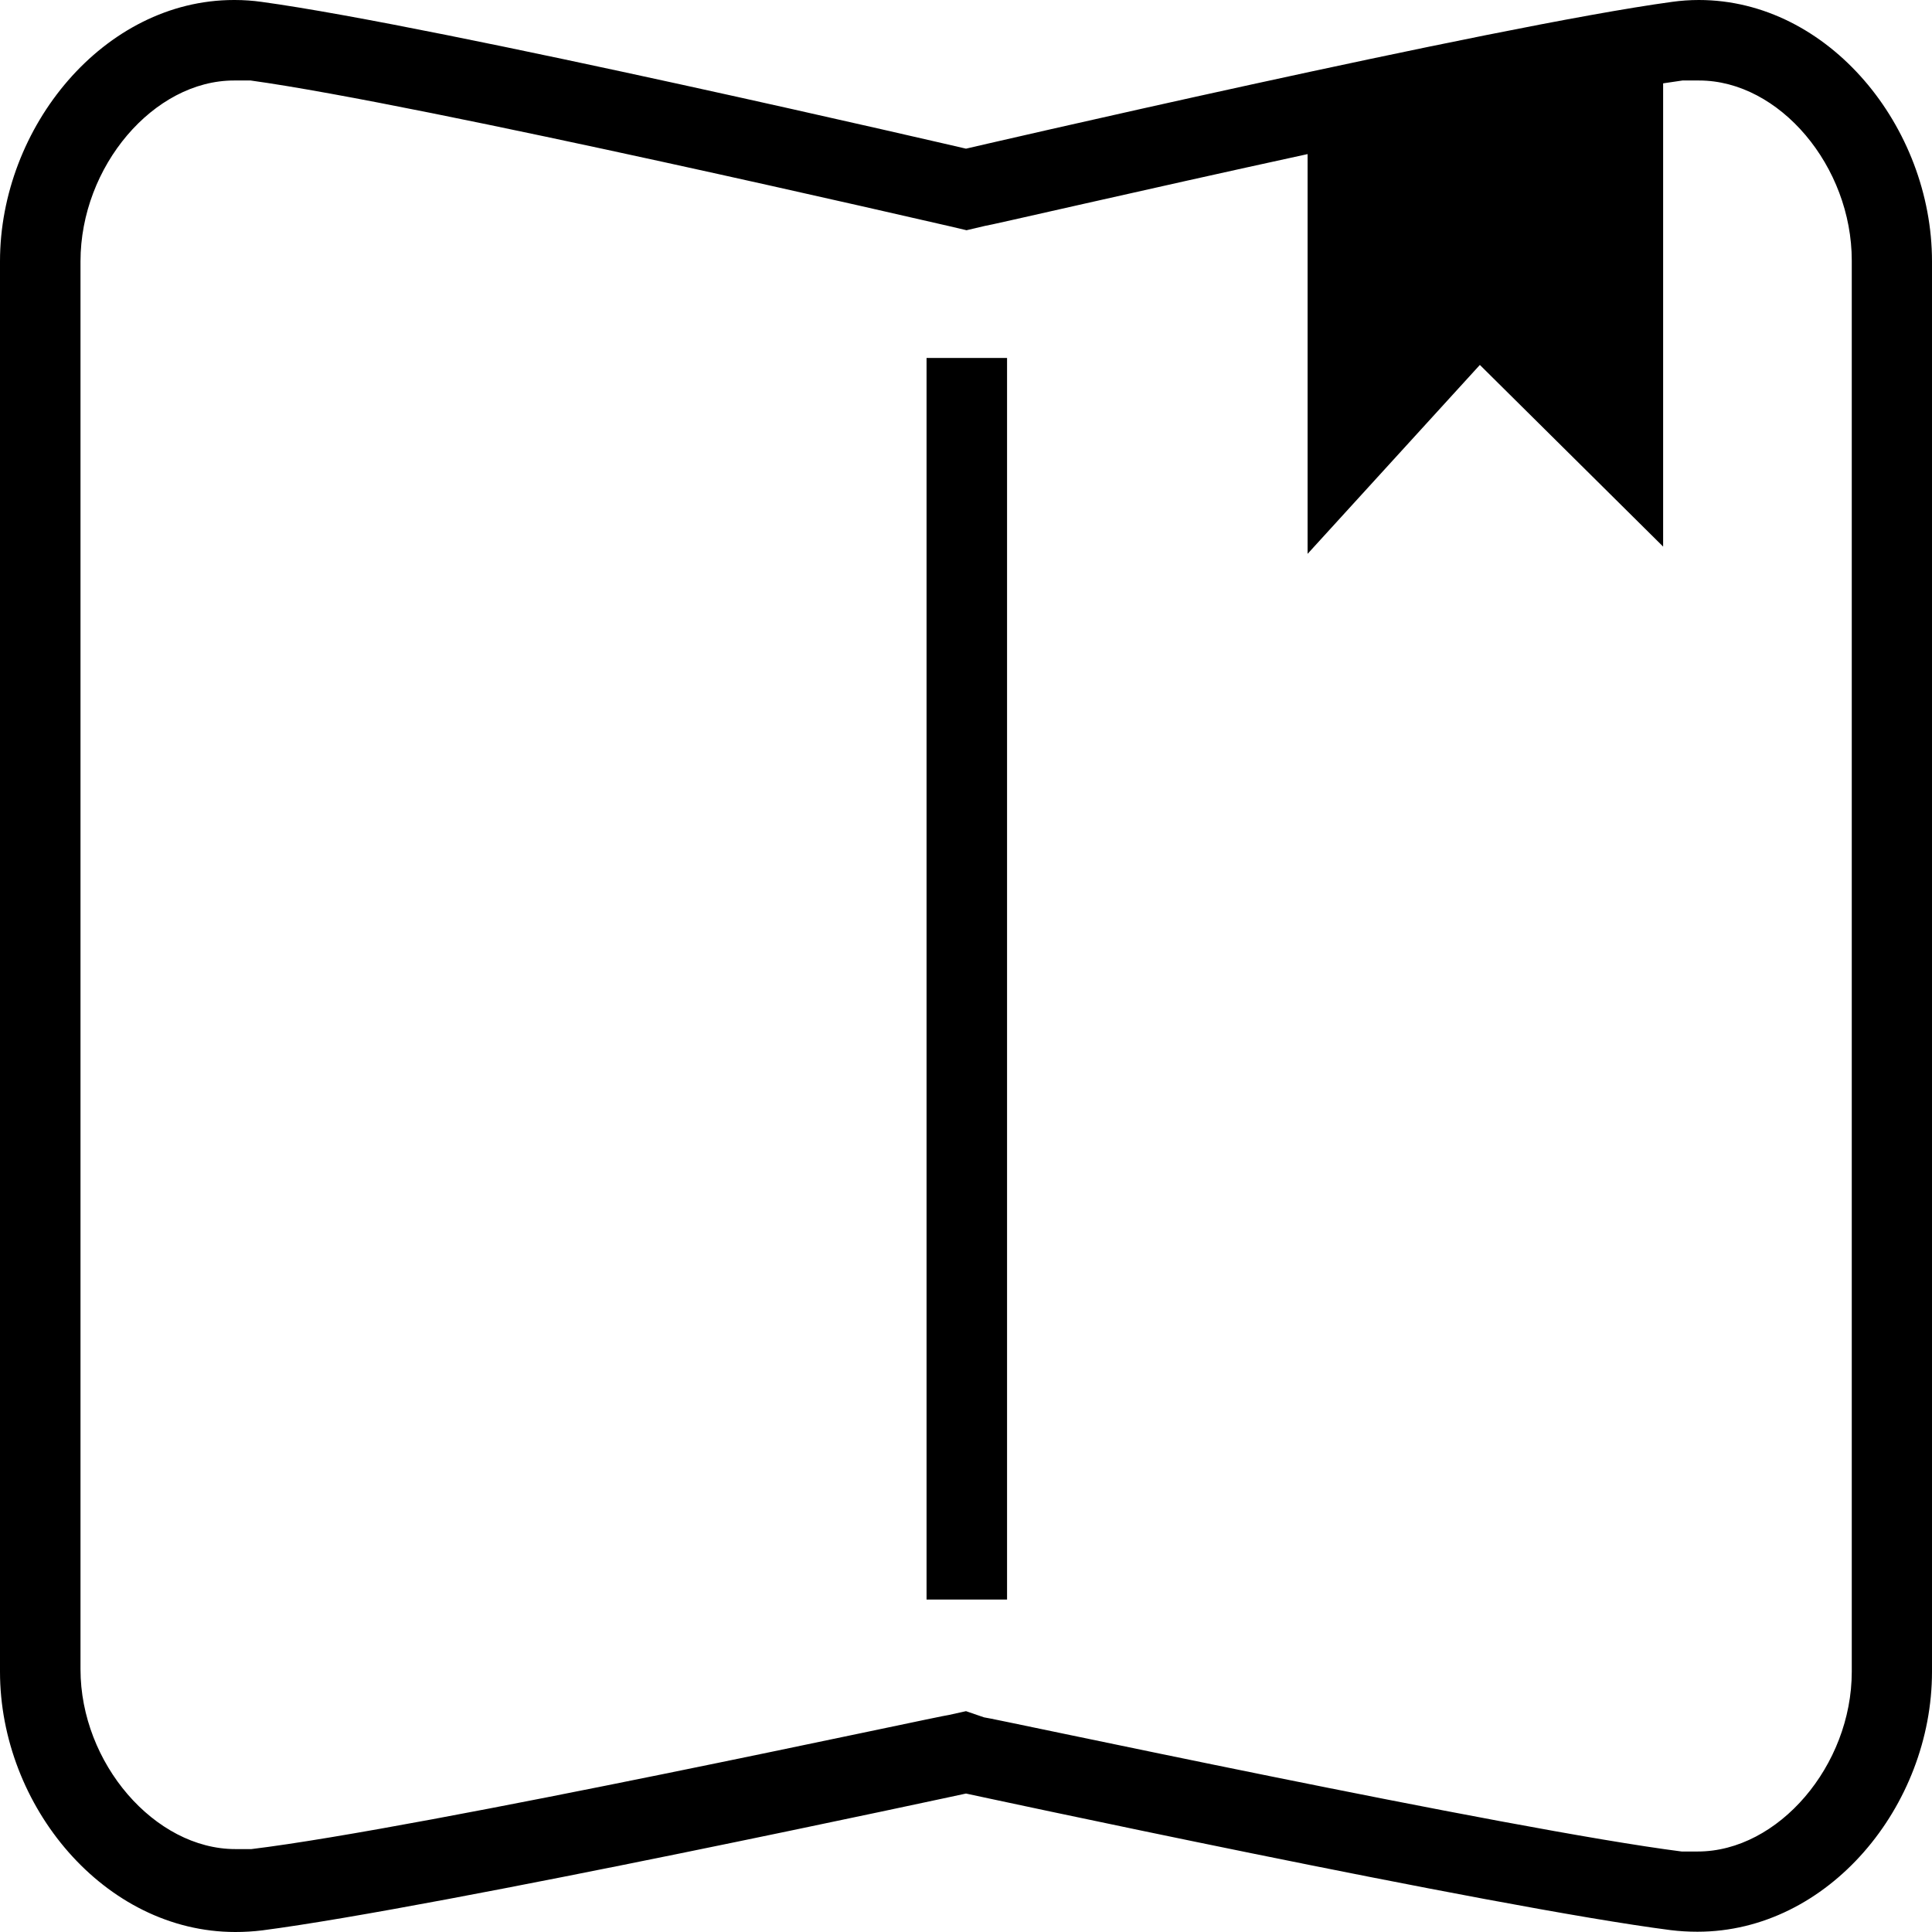
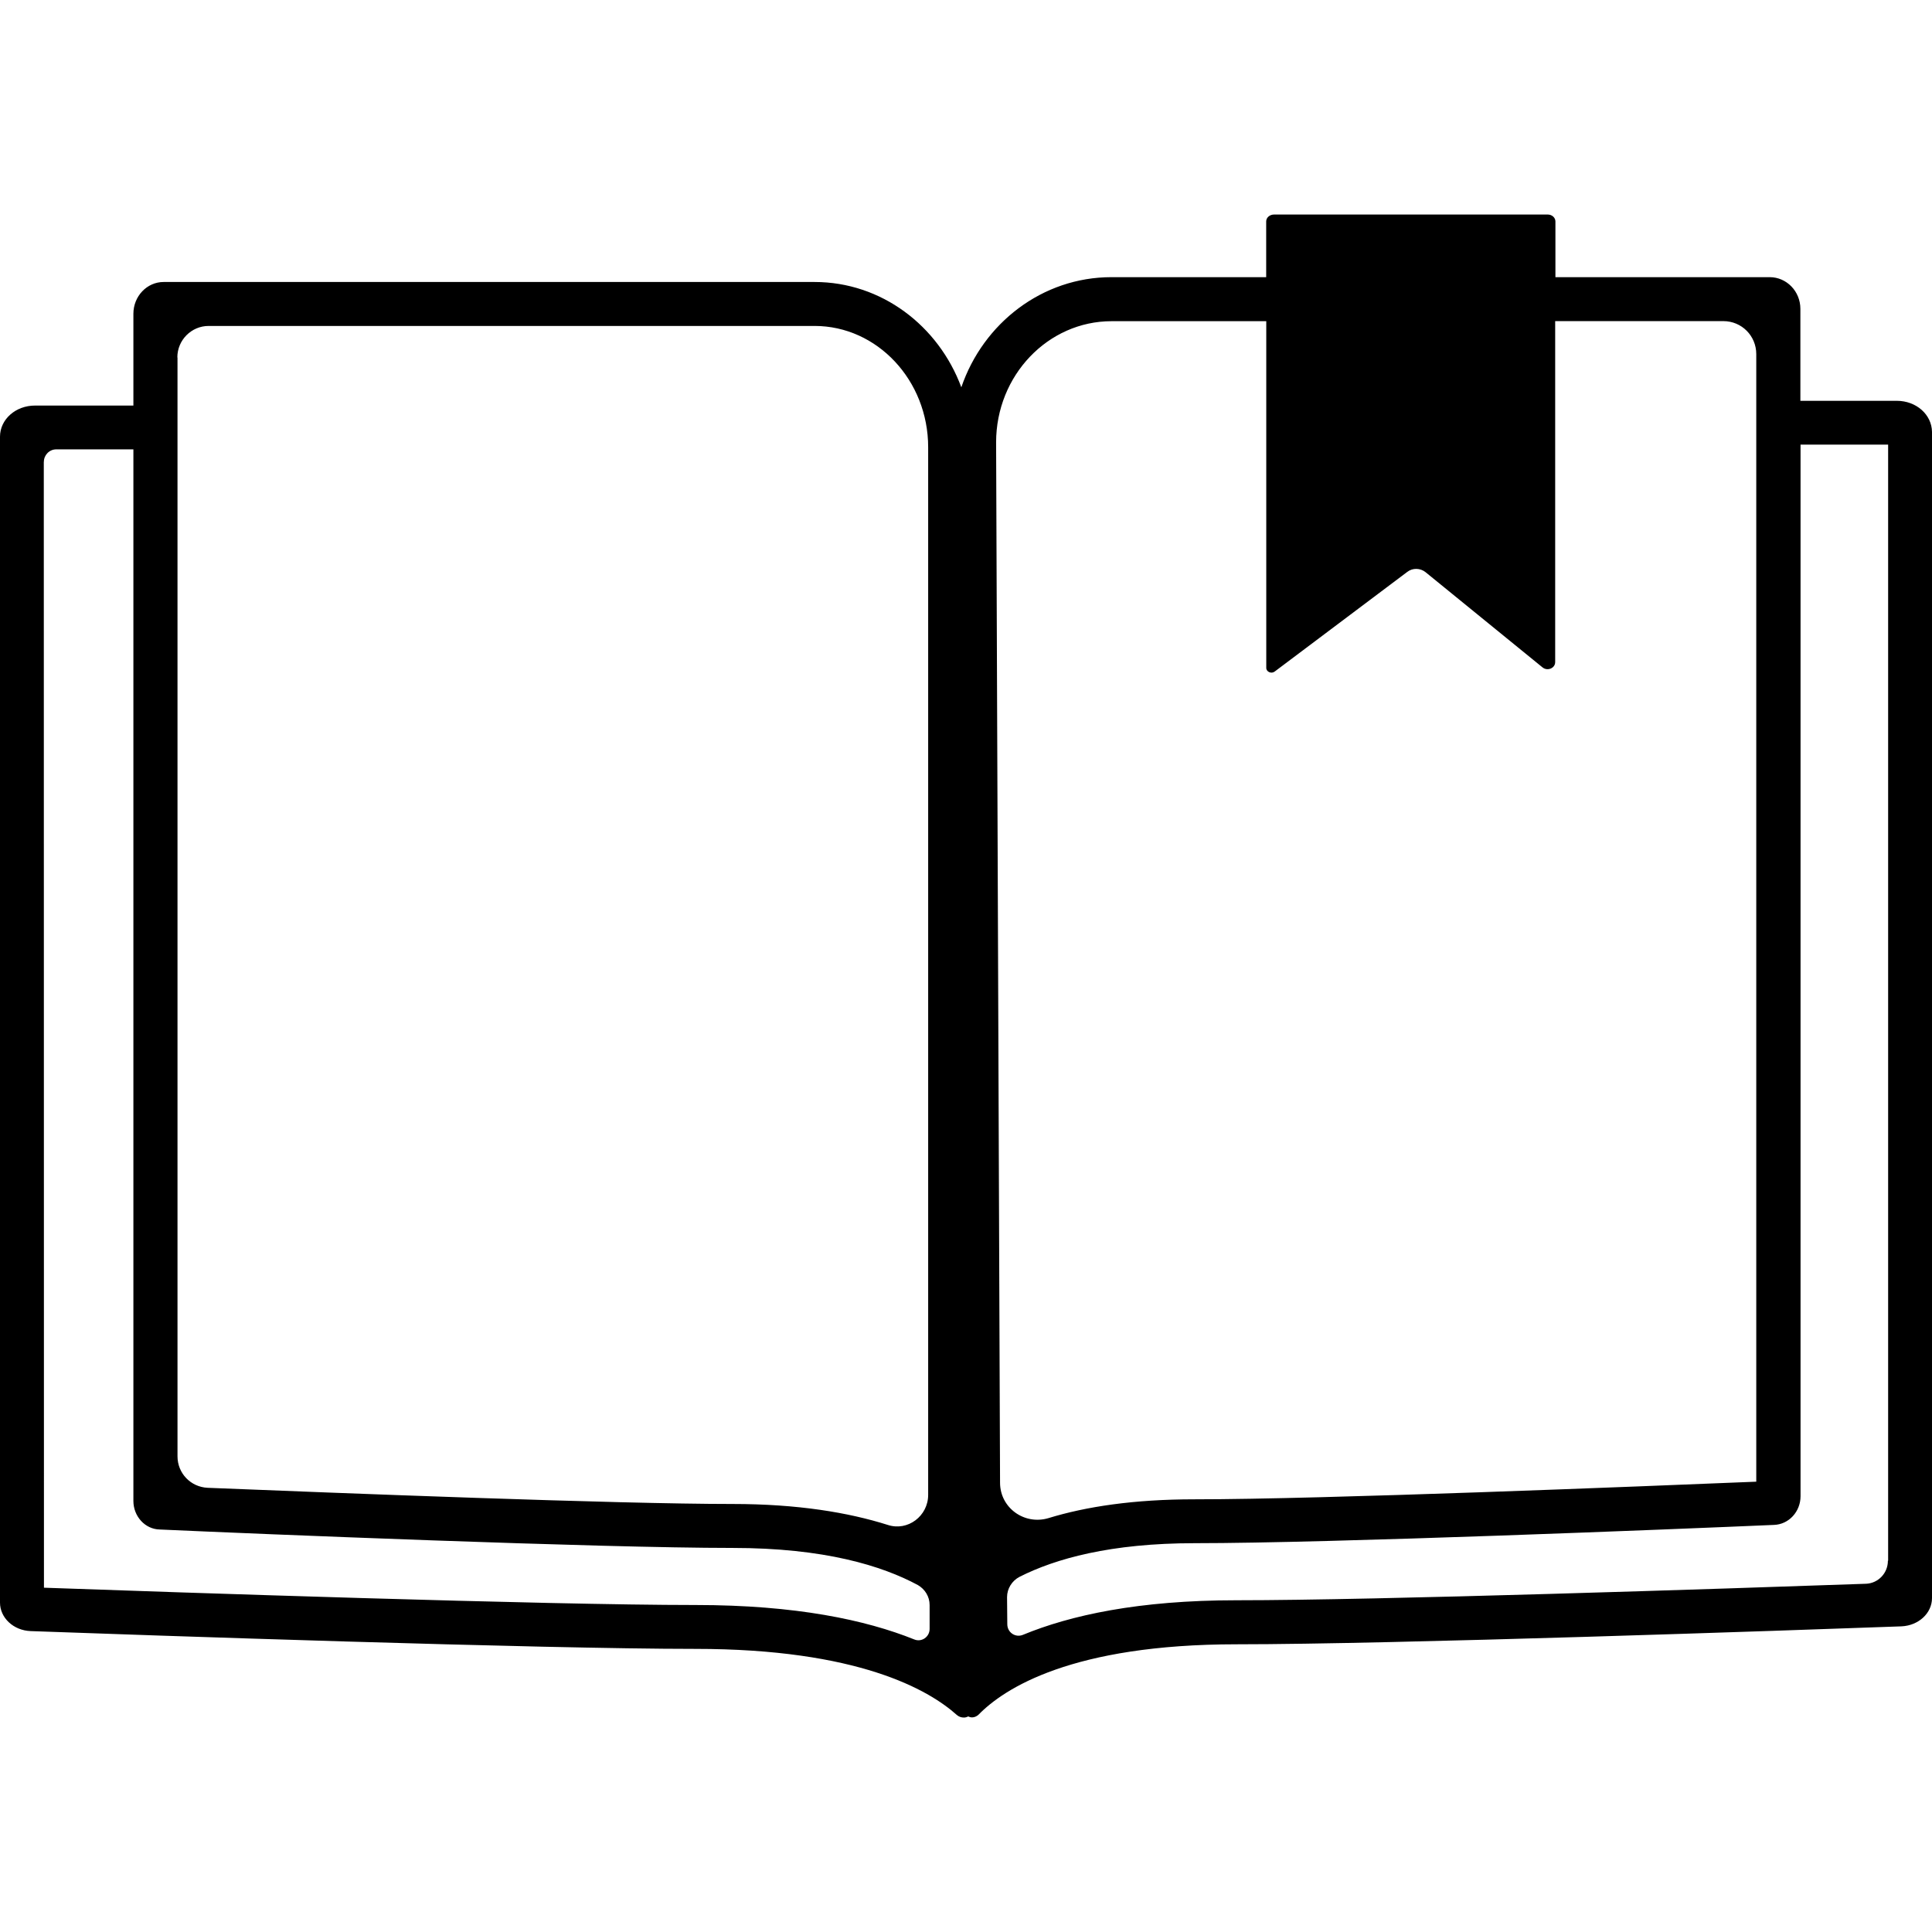
- <svg xmlns="http://www.w3.org/2000/svg" enable-background="new 0 0 512 512" height="512px" id="Ebene_1" version="1.1" viewBox="0 0 512 512" width="512px" x="0px" xml:space="preserve" y="0px">
-   <path d="M0,443.023C0,478.578,27.662,512,62.364,512c2.377,0.003,4.752-0.14,7.111-0.427C116.48,505.458,256,475.307,256,475.307  s139.592,30.151,186.738,36.195c2.359,0.288,4.734,0.43,7.111,0.427c34.702,0,62.15-33.351,62.15-68.906V69.262  C512,33.707,484.693,0,450.205,0c-2.379,0.001-4.755,0.168-7.111,0.498C395.592,6.969,256,39.396,256,39.396  S116.622,6.969,69.334,0.498C66.977,0.168,64.601,0.001,62.222,0h-0.214C27.52,0,0,33.707,0,69.262V443.023z M490.738,443.023  c0,24.889-19.484,47.645-40.817,47.645c-1.423,0-2.845,0-4.267,0c-45.725-5.831-183.538-35.556-184.89-35.556L256,453.476  l-4.479,0.995c-1.423,0-139.307,30.009-184.889,35.556c-1.423,0-2.845,0-4.268,0c-21.333,0-41.03-22.755-41.03-47.645V69.262  c0-25.173,19.413-47.929,40.675-47.929c1.494,0,2.987,0,4.409,0c45.796,6.329,183.538,38.258,184.889,38.543l4.836,1.138  l4.836-1.138c0.729,0,41.228-9.397,85.547-19.038v105.936l45.653-50.063l48.568,48.143V22.088c1.808-0.28,3.524-0.535,5.12-0.755  c1.422,0,2.916,0,4.409,0c21.333,0,40.462,22.756,40.462,47.716V443.023z M266.88,423.894h-21.333V94.863h21.333V423.894z" />
+ <svg xmlns="http://www.w3.org/2000/svg" version="1.1" id="Ebene_1" x="0px" y="0px" width="24px" height="24px" viewBox="0 0 24 24" enable-background="new 0 0 24 24" xml:space="preserve">
+   <path d="M0,19.908c0,0.189,0.167,0.346,0.38,0.354c1.404,0.051,6.327,0.221,8.259,0.221c2.019,0,2.897,0.508,3.246,0.82  c0.026,0.023,0.056,0.033,0.09,0.033c0.019,0,0.036-0.006,0.054-0.014c0.014,0.008,0.031,0.012,0.046,0.012  c0.028,0,0.056-0.012,0.078-0.031c0.321-0.33,1.164-0.877,3.21-0.877c1.932,0,6.852-0.172,8.259-0.223  C23.834,20.193,24,20.039,24,19.852V5.365c-0.003-0.214-0.194-0.386-0.438-0.386h-1.197V3.837c0-0.219-0.172-0.394-0.381-0.394  h-2.662V2.751c0-0.048-0.043-0.086-0.095-0.086h-3.4c-0.054,0-0.098,0.038-0.098,0.086v0.692h-0.392h-1.53  c-0.859,0-1.593,0.571-1.865,1.368c-0.284-0.765-0.993-1.308-1.823-1.308H2.033c-0.208,0-0.376,0.177-0.376,0.395v1.14h-1.22  C0.194,5.037,0,5.21,0,5.425V19.908z M2.203,4.44c0-0.216,0.175-0.391,0.389-0.391h7.527c0.778,0,1.411,0.676,1.411,1.507V18.57  c0,0.262-0.253,0.455-0.502,0.373c-0.488-0.154-1.117-0.26-1.928-0.26c-1.447,0-4.87-0.135-6.521-0.201  c-0.21-0.01-0.374-0.18-0.374-0.391V4.44H2.203z M1.657,18.645c0,0.191,0.145,0.352,0.328,0.355c1.21,0.055,5.451,0.229,7.115,0.229  c1.14,0,1.856,0.221,2.302,0.461c0.088,0.051,0.146,0.143,0.146,0.248v0.297c0,0.1-0.1,0.168-0.19,0.131  c-0.602-0.242-1.47-0.428-2.719-0.428c-1.856,0-6.487-0.158-8.093-0.215L0.544,5.737h0.001c0-0.085,0.069-0.155,0.154-0.155h0.958  V18.645z M12.374,5.495c0-0.831,0.644-1.505,1.434-1.505h1.922v4.307c0,0.049,0.064,0.077,0.105,0.045l1.647-1.238  c0.066-0.051,0.161-0.049,0.227,0.004l1.452,1.182c0.062,0.051,0.158,0.011,0.158-0.065V3.989h2.089c0.228,0,0.409,0.183,0.409,0.41  v14.007c-1.451,0.059-5.387,0.219-6.979,0.219c-0.752,0-1.346,0.09-1.815,0.234c-0.298,0.088-0.599-0.127-0.6-0.439L12.374,5.495z   M23.452,19.389c0,0.154-0.121,0.279-0.271,0.285c-1.805,0.063-6.062,0.205-7.821,0.205c-1.216,0-2.063,0.186-2.654,0.43  c-0.092,0.037-0.193-0.029-0.193-0.133l-0.003-0.336c0-0.105,0.061-0.203,0.155-0.252c0.445-0.225,1.129-0.418,2.178-0.418  c1.681,0,5.97-0.174,7.193-0.227c0.187-0.006,0.331-0.166,0.331-0.357V5.523h1.088v13.865H23.452z" />
</svg>
